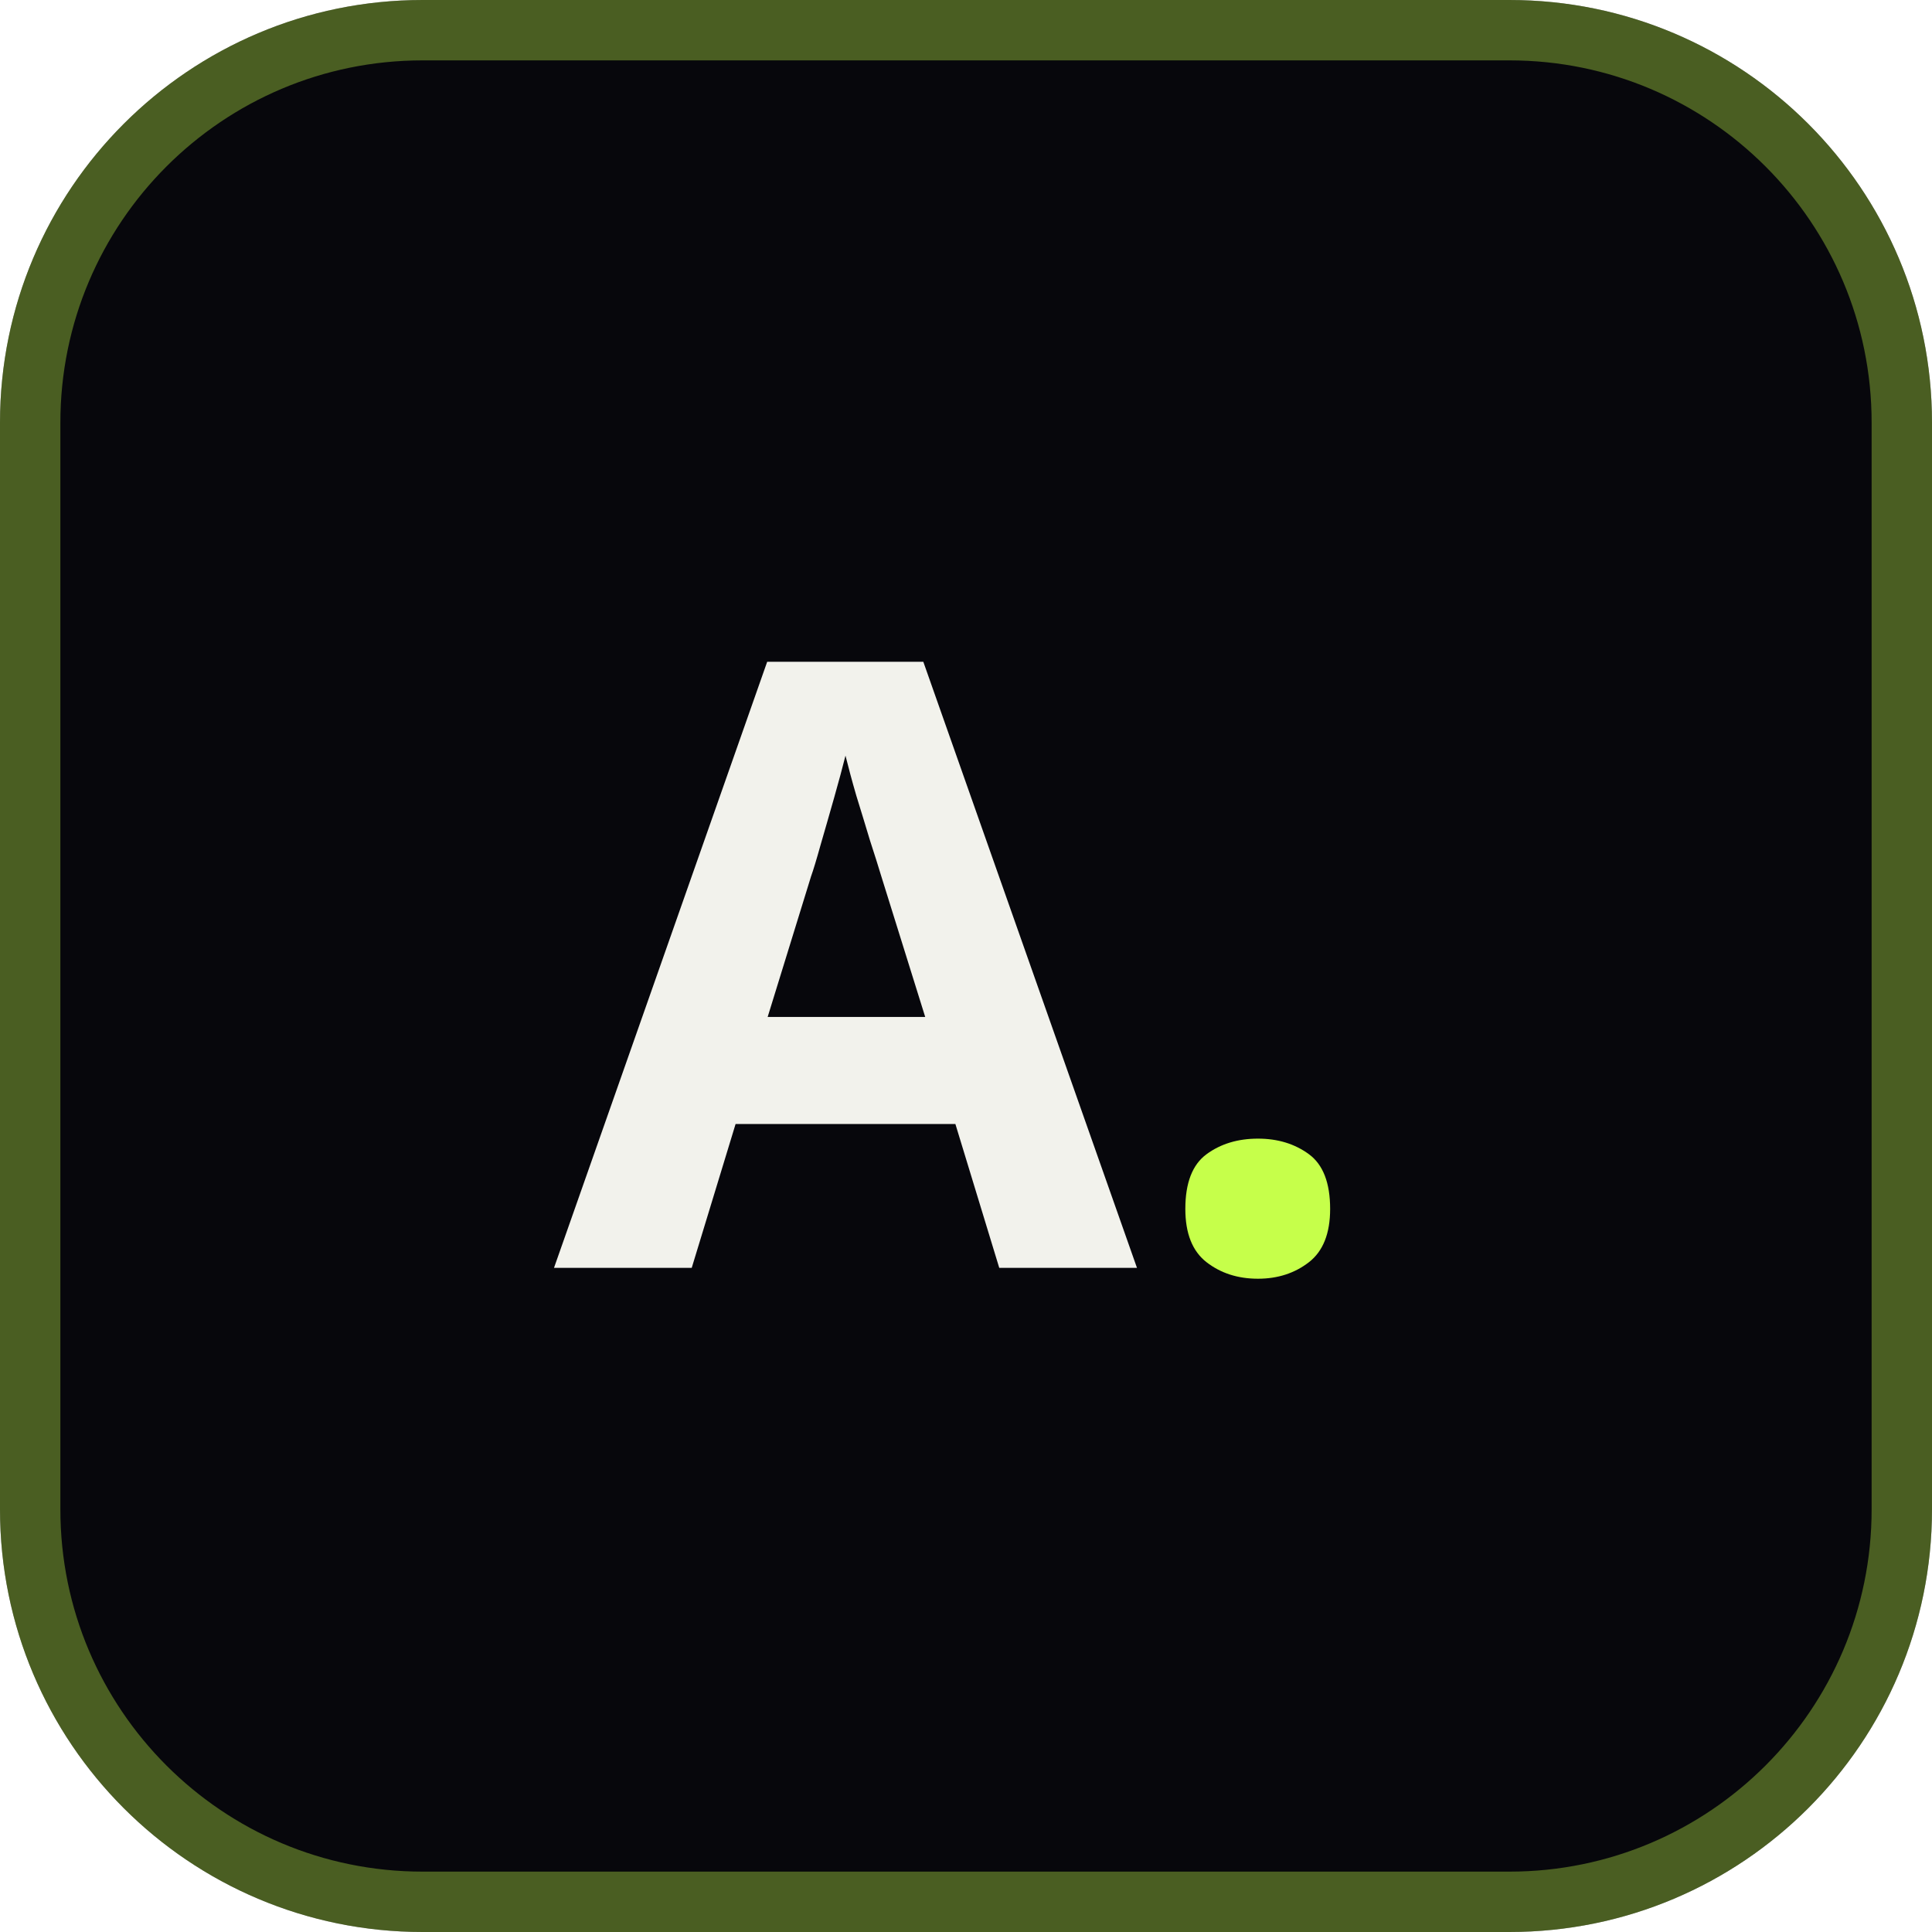
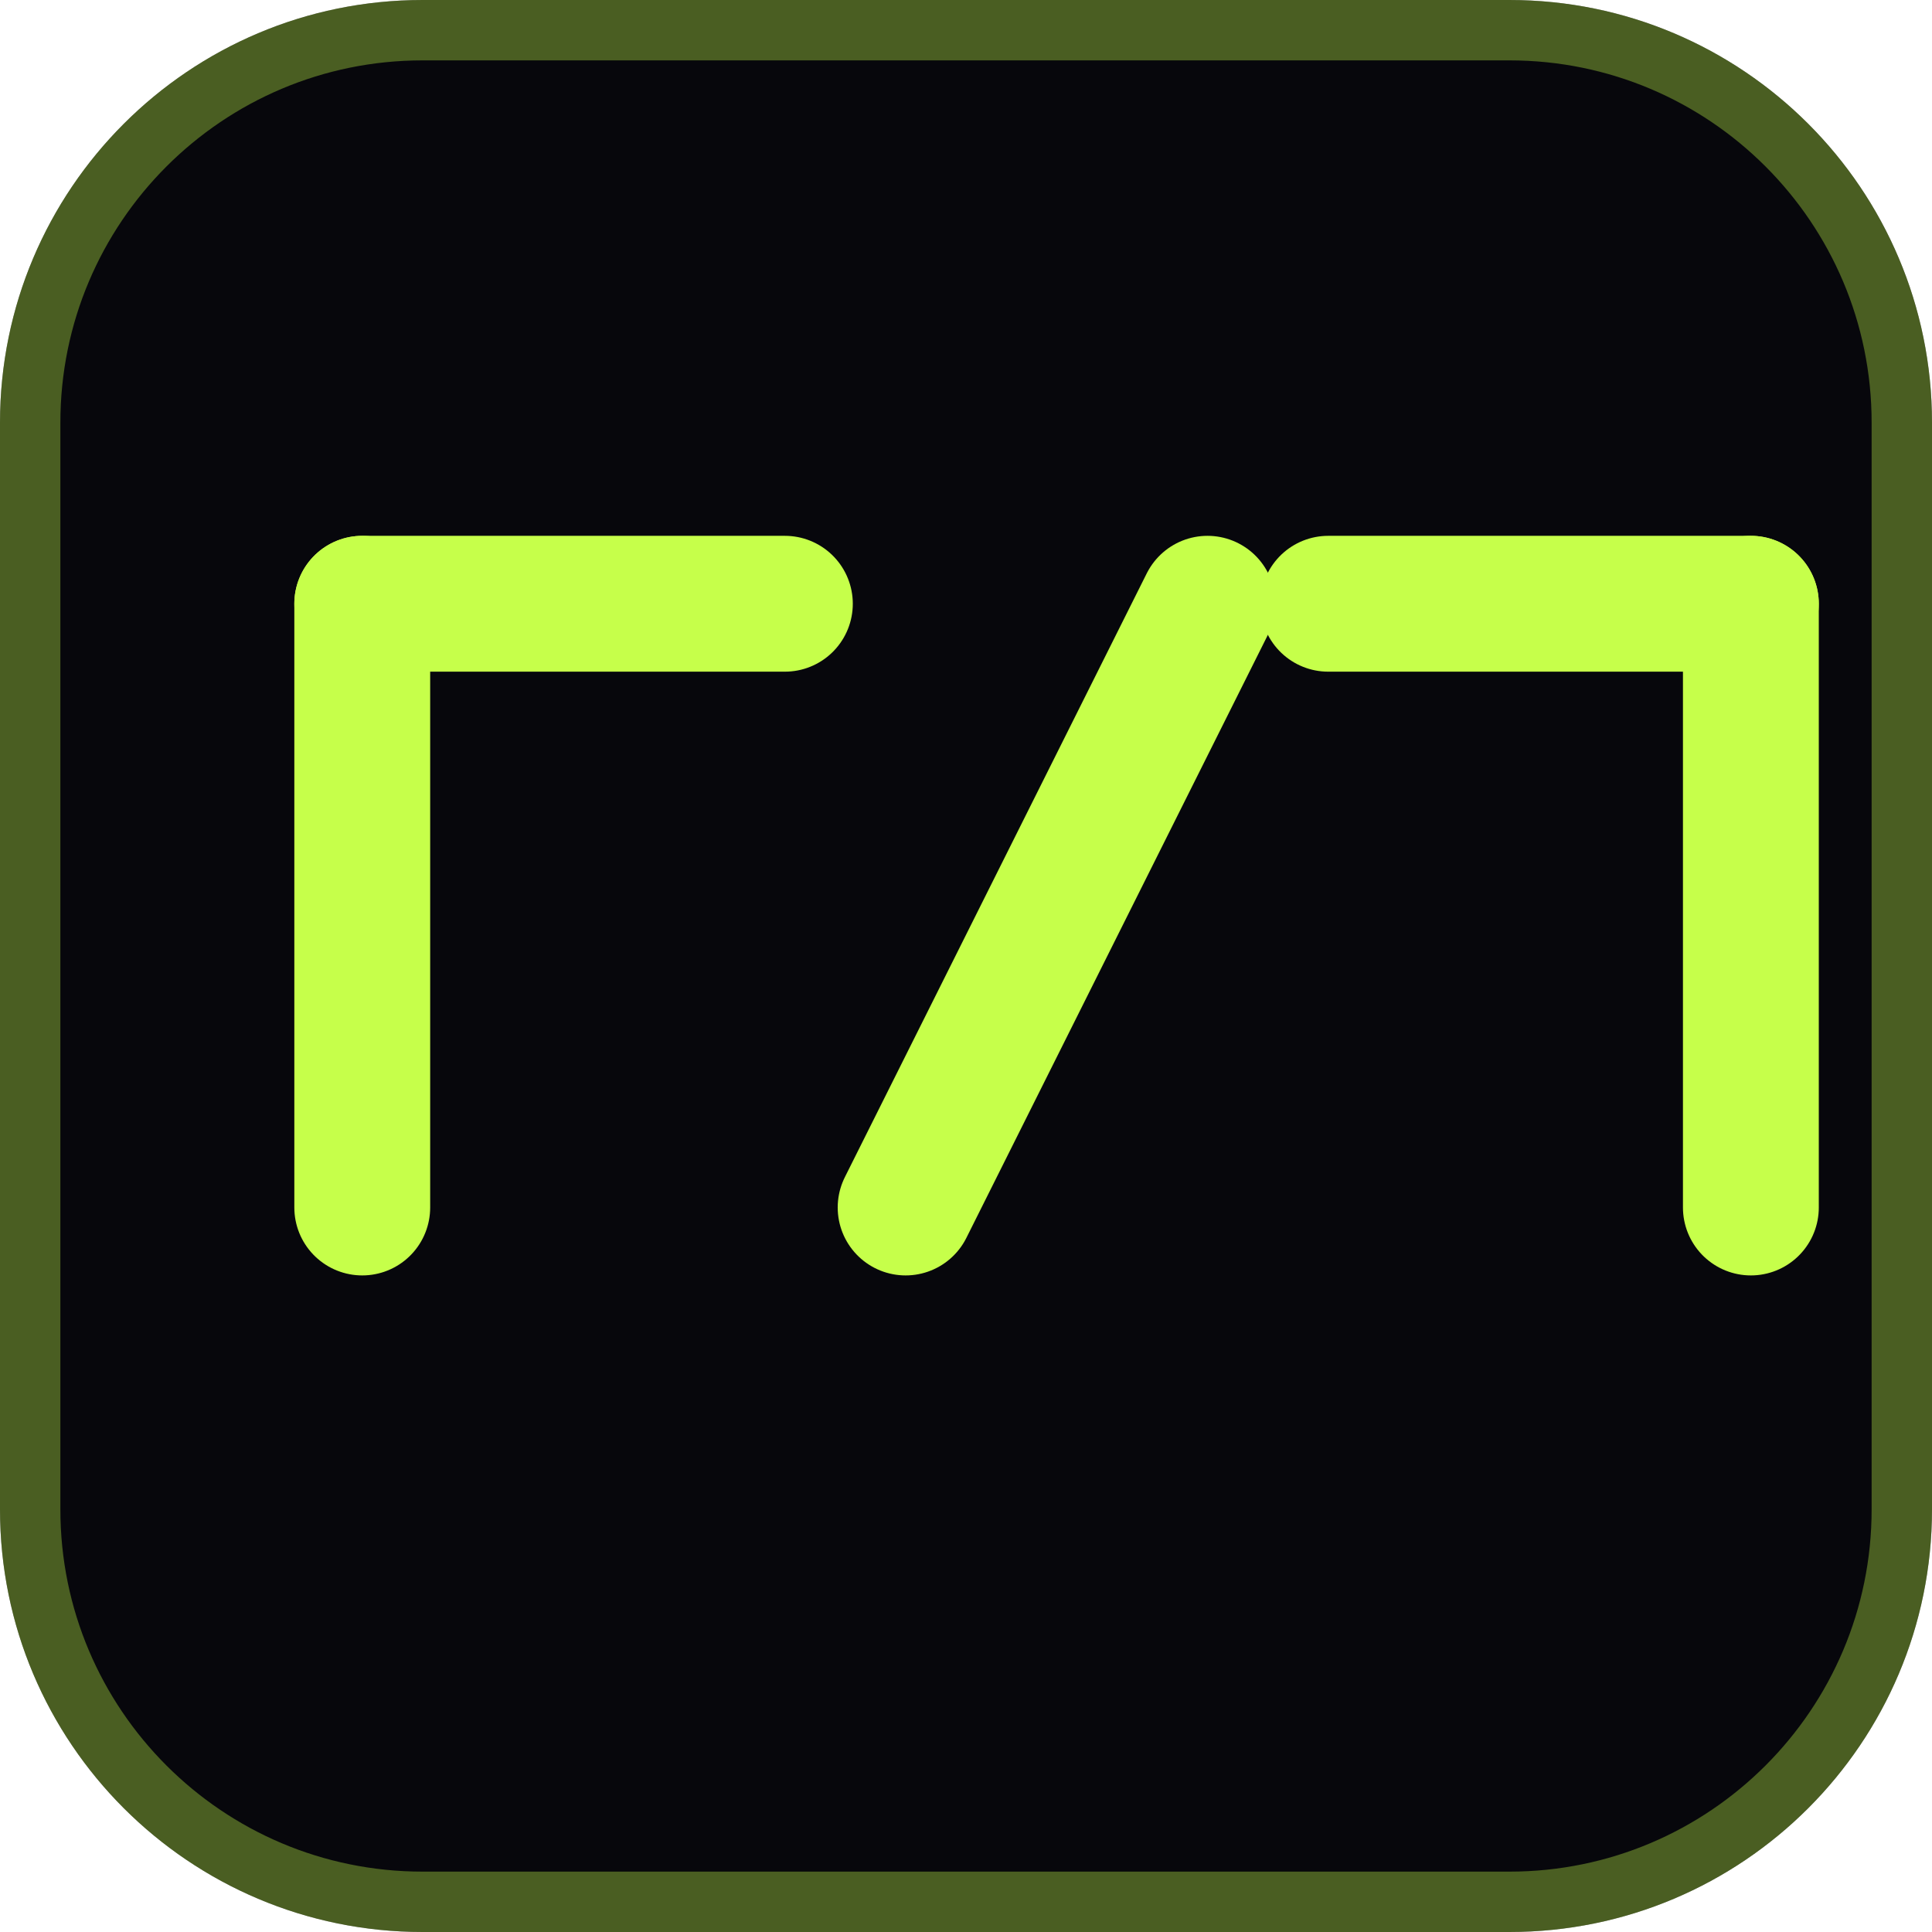
<svg xmlns="http://www.w3.org/2000/svg" viewBox="0 0 64 64">
  <rect width="64" height="64" rx="14" fill="#07070c" />
  <rect x="1" y="1" width="62" height="62" rx="13" fill="none" stroke="#c6ff4a" stroke-opacity="0.35" stroke-width="2" />
-   <text x="32" y="42" font-family="'Space Grotesk', sans-serif" font-size="28" font-weight="700" text-anchor="middle" fill="#f2f2ec">A<tspan fill="#c6ff4a">.</tspan>
-   </text>
+   <g fill="none" stroke="#c6ff4a" stroke-width="4.5" stroke-linecap="round" stroke-linejoin="round">
+     <path d="M12 20 H26" />
+     <path d="M12 20 V40" />
+     <path d="M30 40 L40 20" />
+     <path d="M44 20 H58" />
+     <path d="M58 20 V40" />
+   </g>
</svg>
